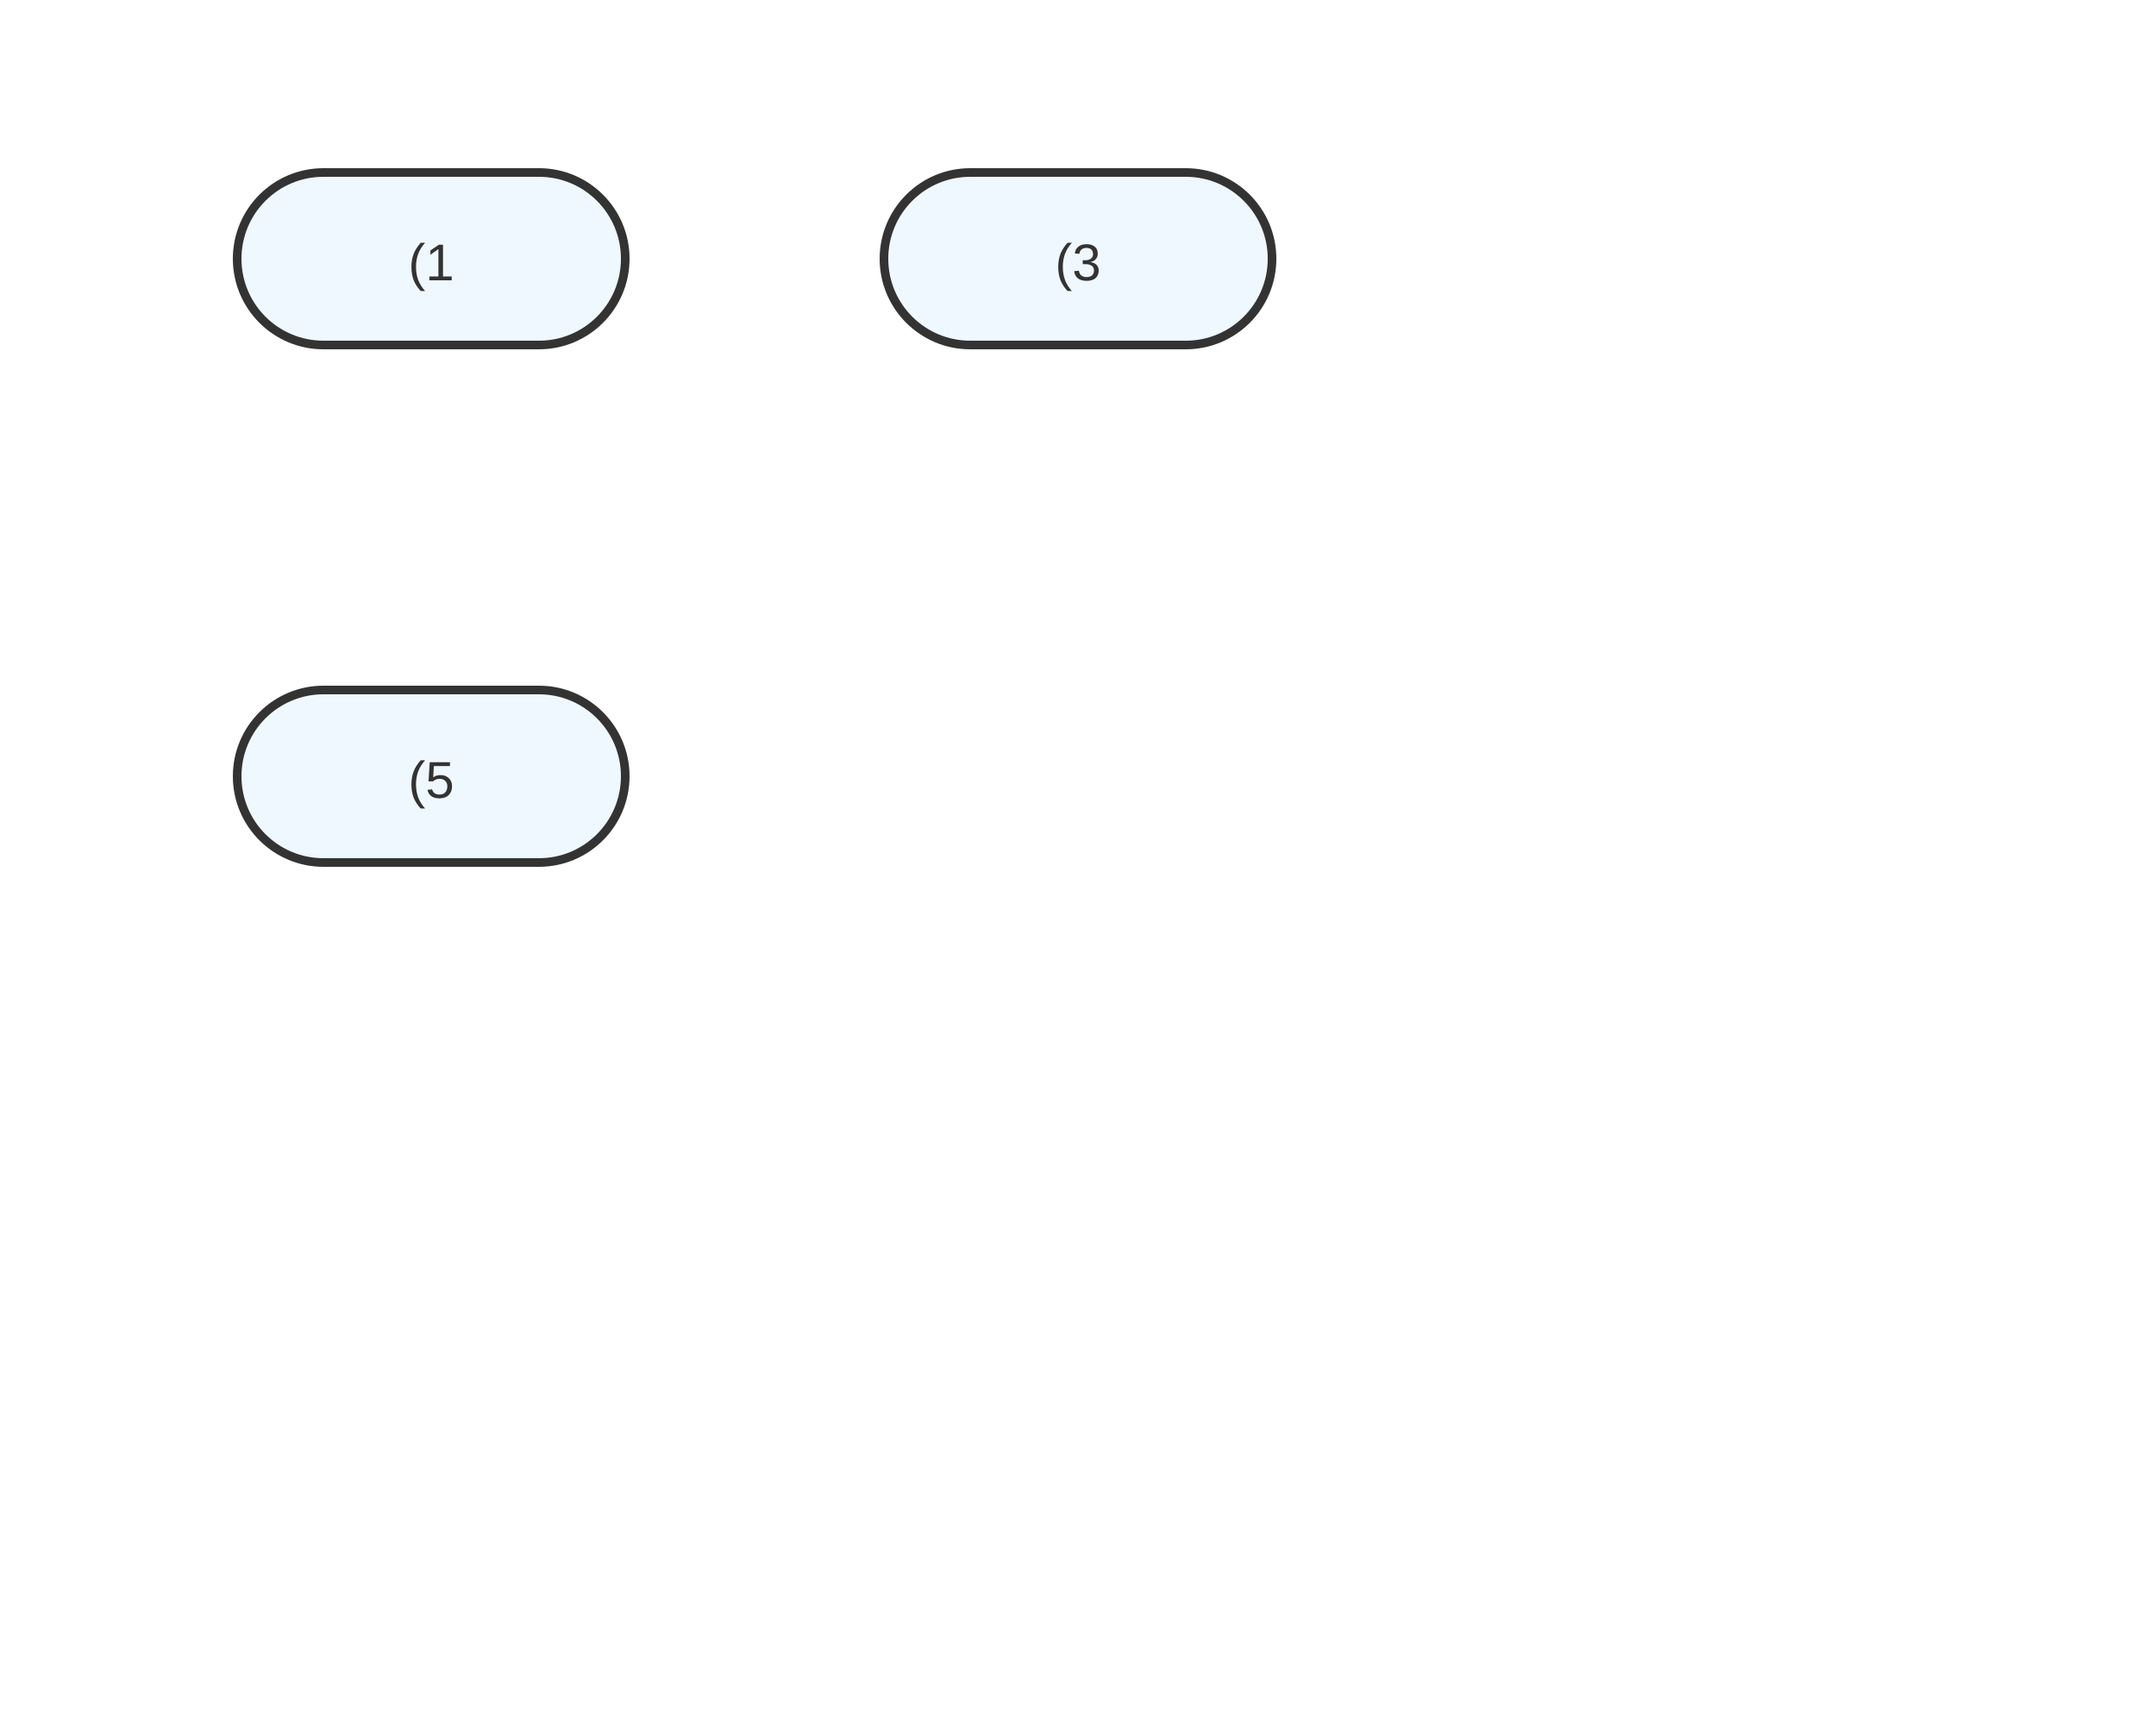
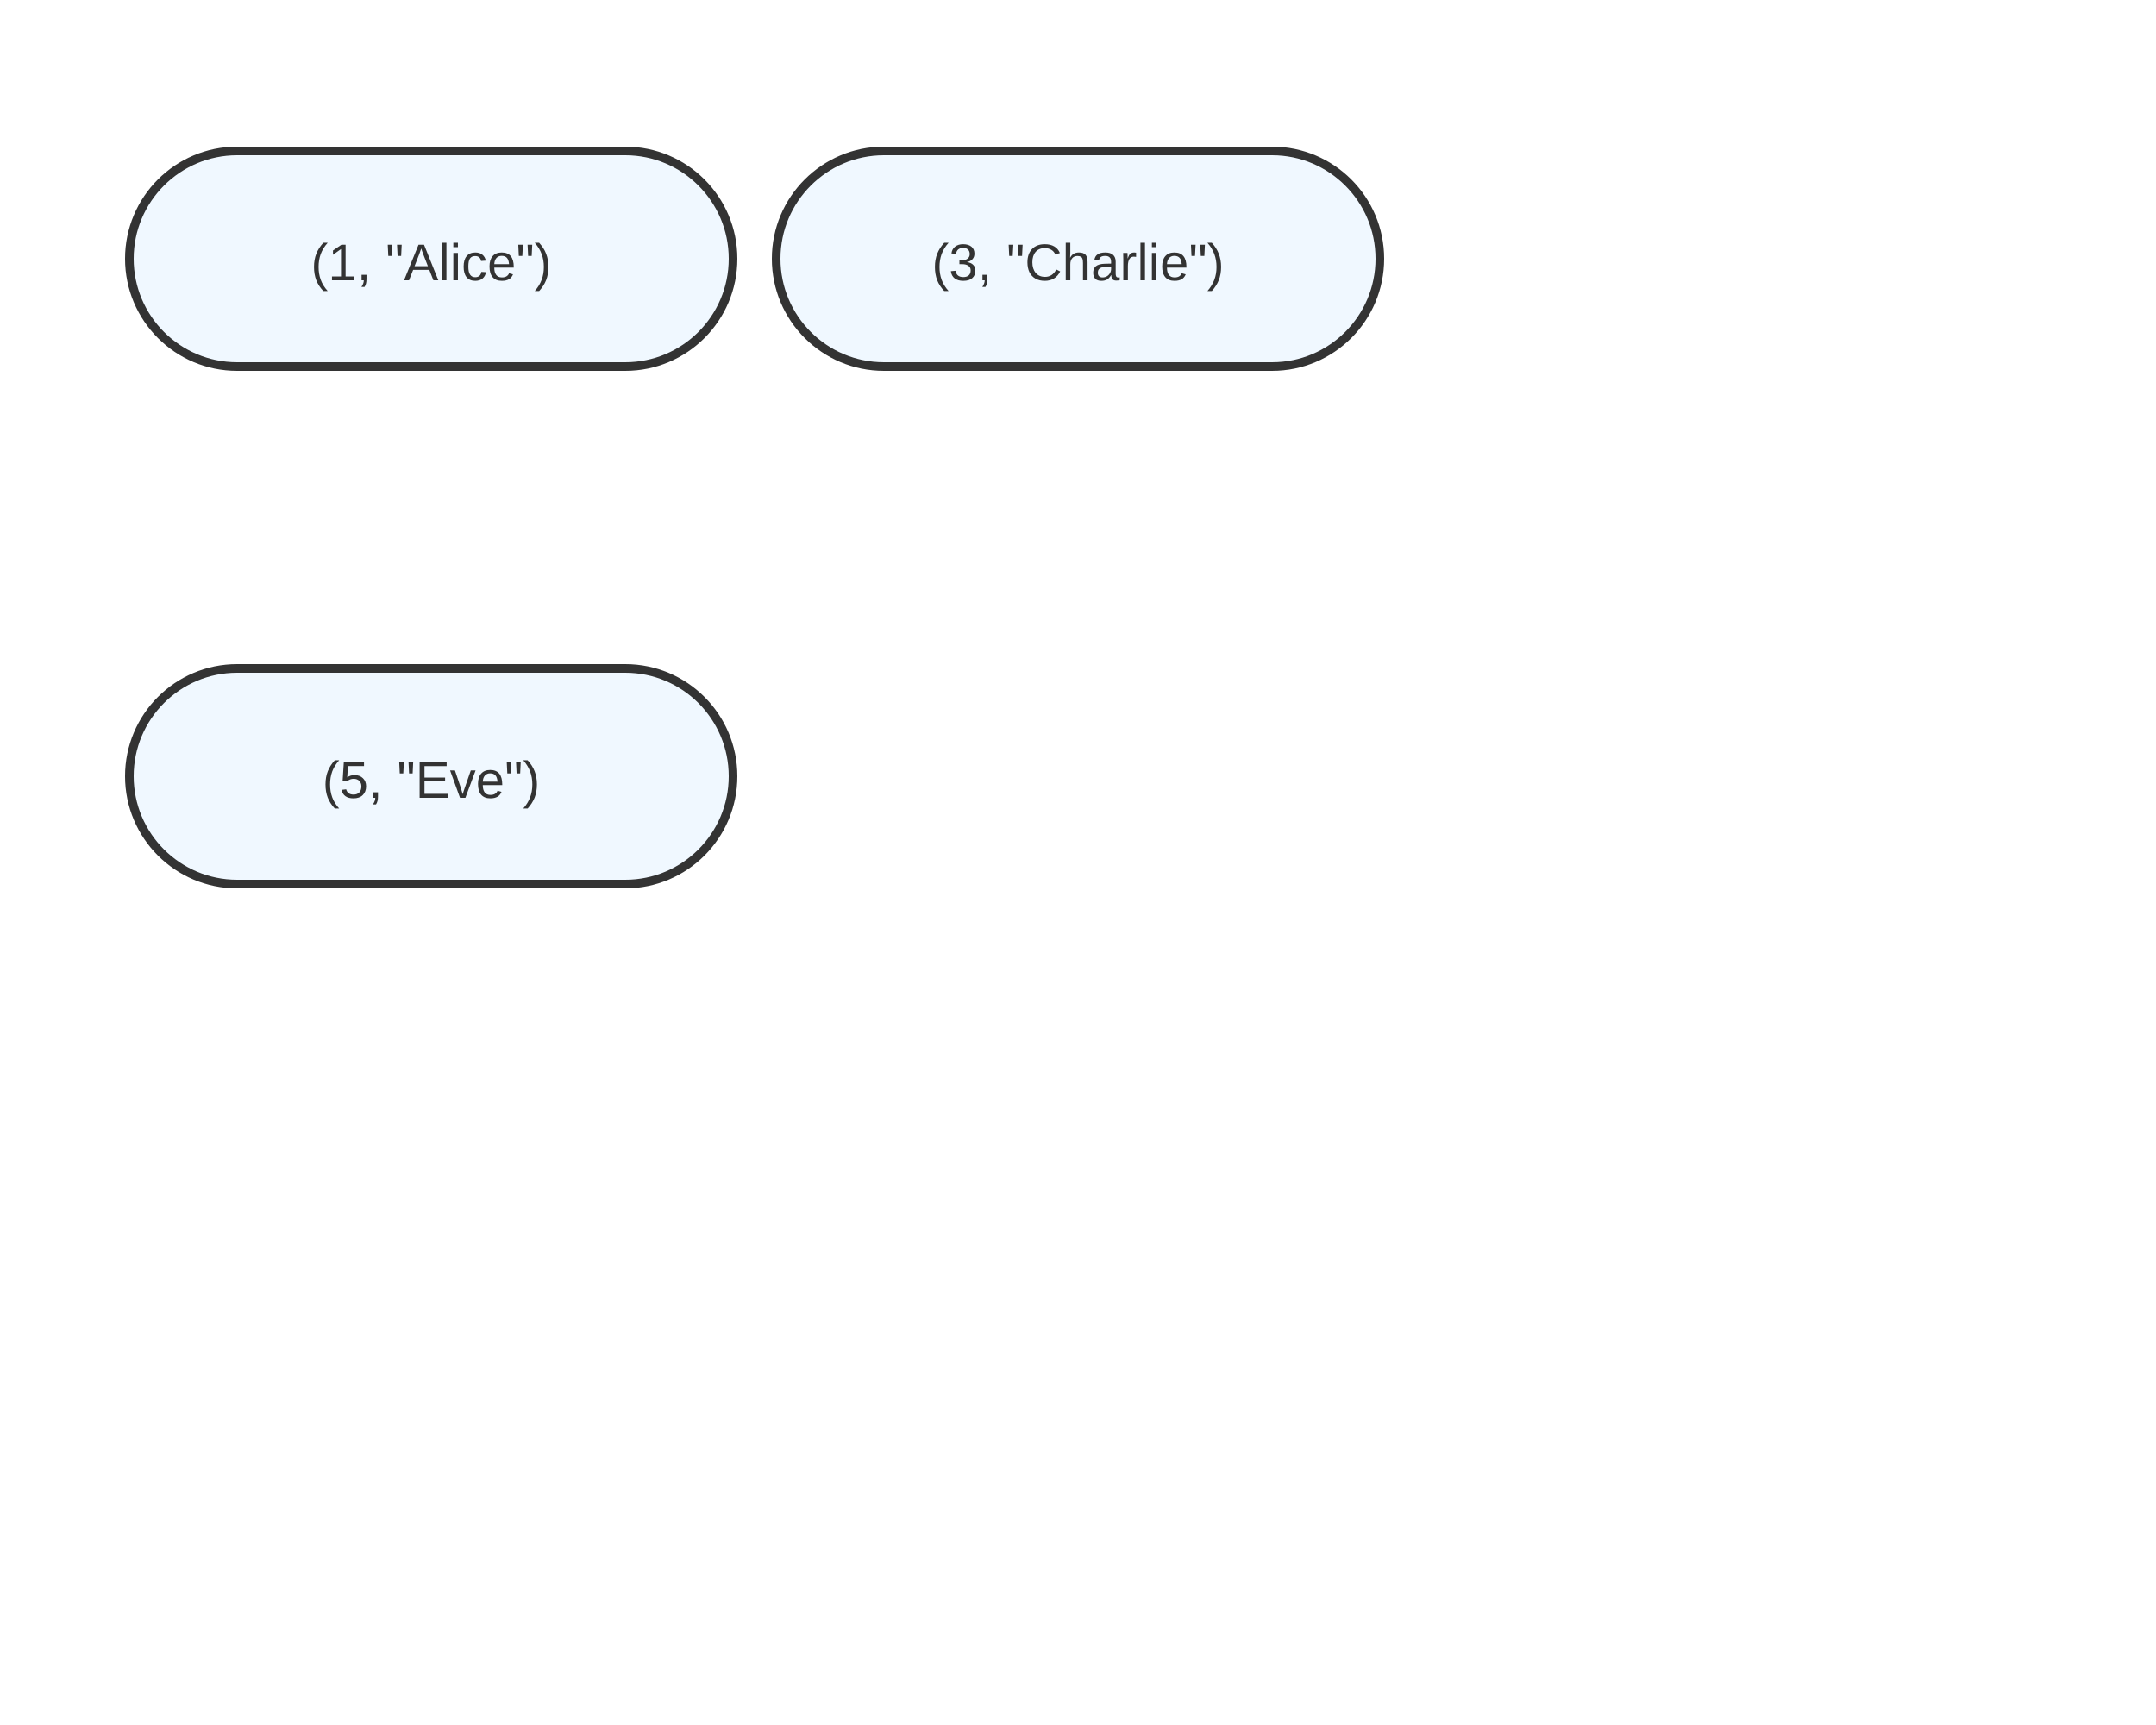
<svg xmlns="http://www.w3.org/2000/svg" viewBox="0 0 500 400">
  <defs>
    <marker id="arrowhead" markerWidth="10" markerHeight="7" refX="9" refY="3.5" orient="auto">
      <polygon points="0 0, 10 3.5, 0 7" fill="#333" />
    </marker>
  </defs>
-   <rect x="55" y="40" width="90" height="40" fill="#f0f8ff" stroke="#333" stroke-width="2" rx="20" />
-   <text x="100" y="65" text-anchor="middle" font-family="Arial" font-size="12" fill="#333">(1</text>
-   <rect x="205" y="40" width="90" height="40" fill="#f0f8ff" stroke="#333" stroke-width="2" rx="20" />
-   <text x="250" y="65" text-anchor="middle" font-family="Arial" font-size="12" fill="#333">(3</text>
-   <rect x="55" y="160" width="90" height="40" fill="#f0f8ff" stroke="#333" stroke-width="2" rx="20" />
-   <text x="100" y="185" text-anchor="middle" font-family="Arial" font-size="12" fill="#333">(5</text>
+   <rect x="30" y="35" width="140" height="50" fill="#f0f8ff" stroke="#333" stroke-width="2" rx="25" />
+   <text x="100" y="65" text-anchor="middle" font-family="Arial" font-size="12" fill="#333">(1, "Alice")</text>
+   <rect x="180" y="35" width="140" height="50" fill="#f0f8ff" stroke="#333" stroke-width="2" rx="25" />
+   <text x="250" y="65" text-anchor="middle" font-family="Arial" font-size="12" fill="#333">(3, "Charlie")</text>
+   <rect x="30" y="155" width="140" height="50" fill="#f0f8ff" stroke="#333" stroke-width="2" rx="25" />
+   <text x="100" y="185" text-anchor="middle" font-family="Arial" font-size="12" fill="#333">(5, "Eve")</text>
</svg>
